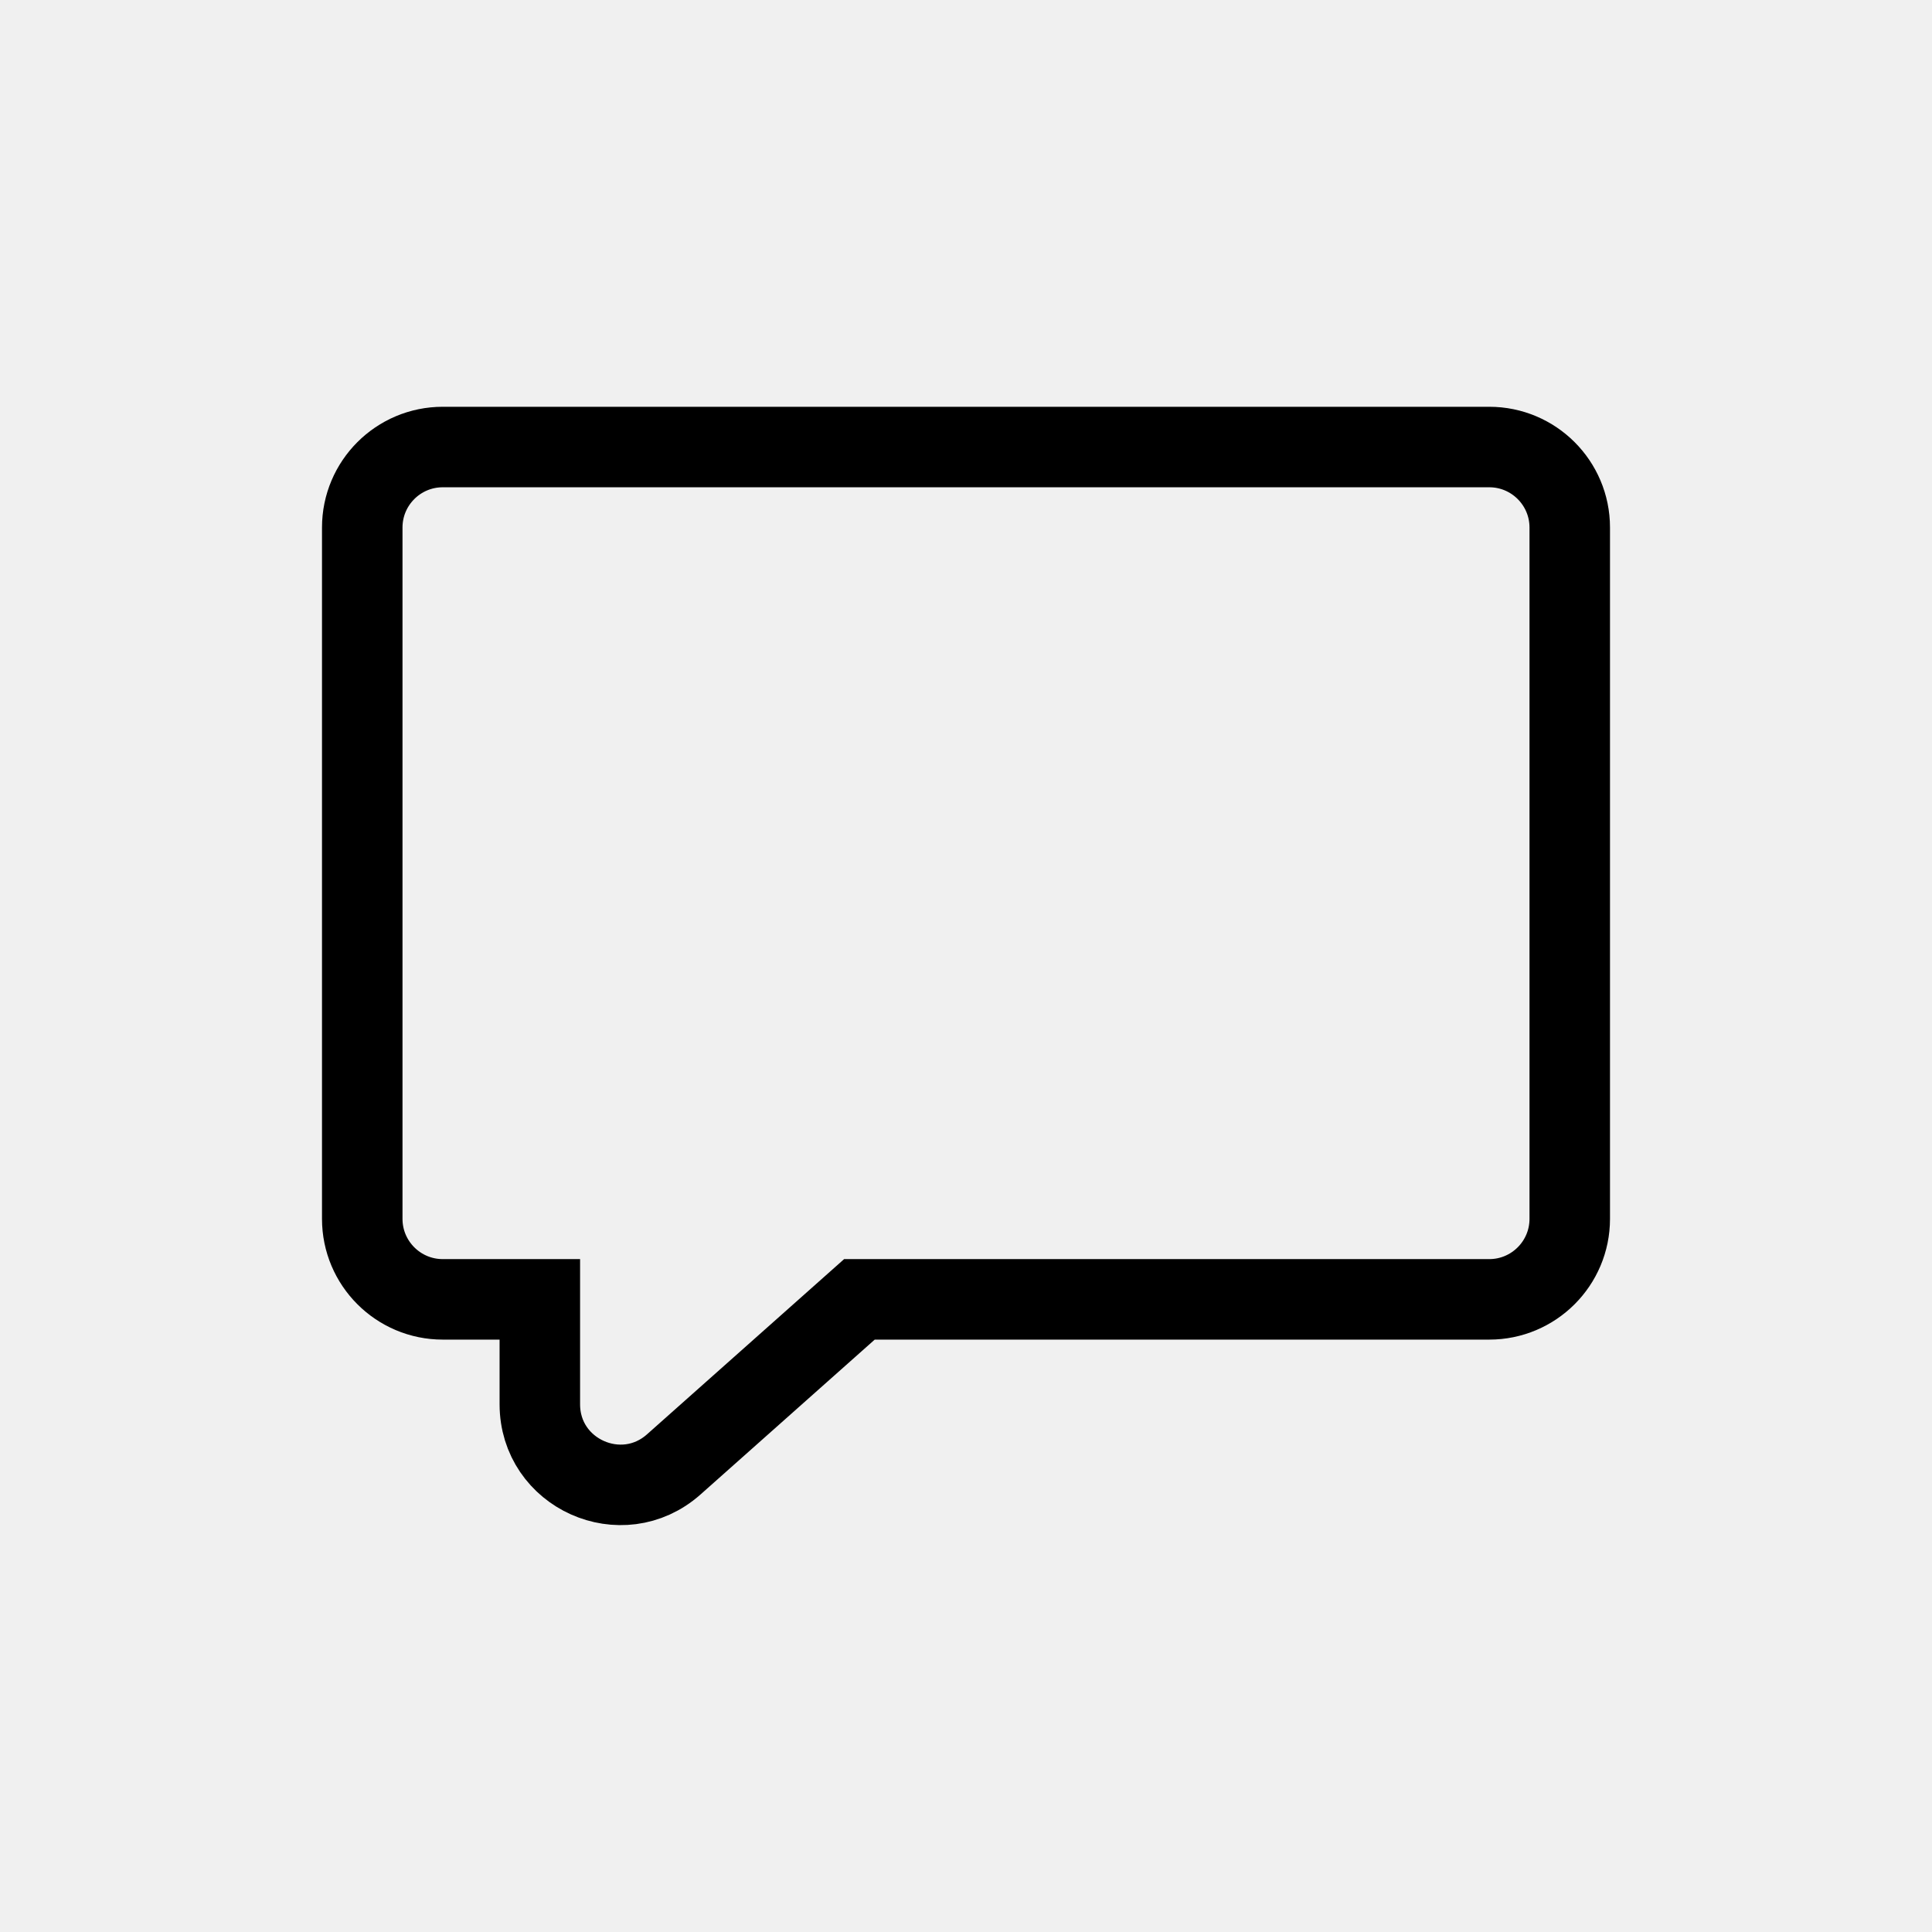
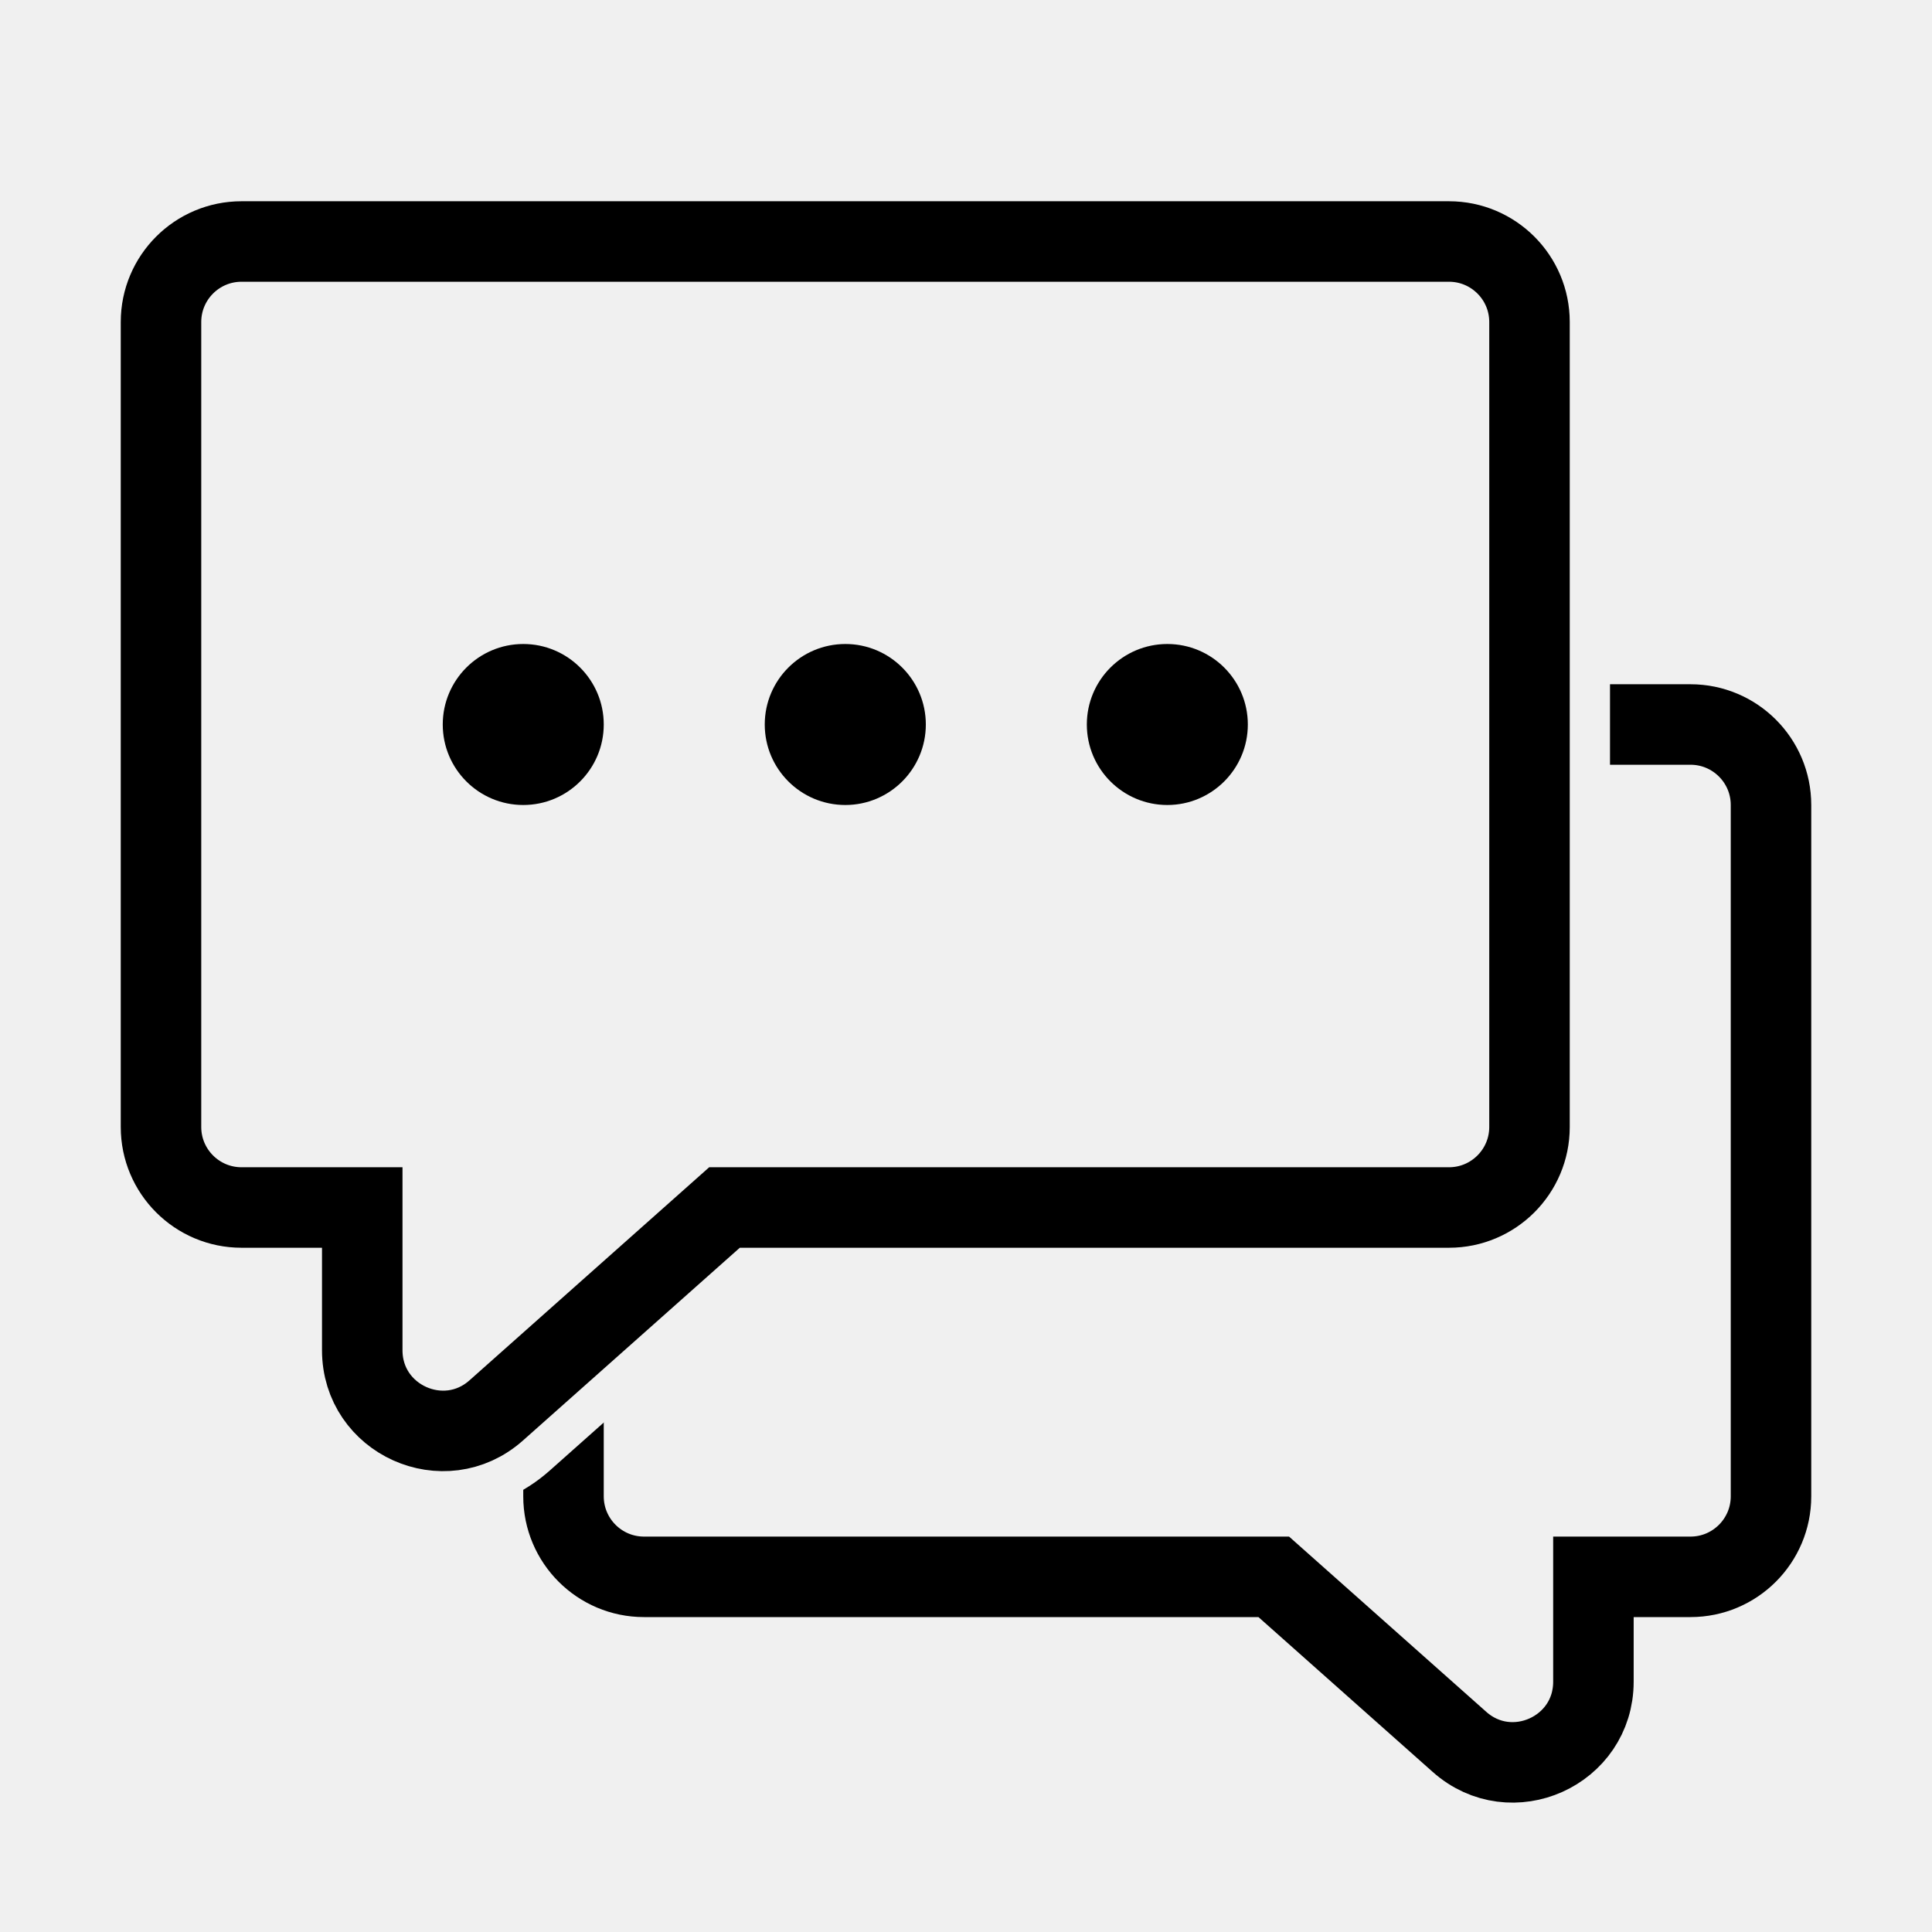
<svg xmlns="http://www.w3.org/2000/svg" width="24" height="24" viewBox="0 0 24 24" fill="none">
-   <g transform="translate(4 5.0531)">
-     <path id="Rectangle 1" d="M0.5 1.5C0.5 0.948 0.948 0.5 1.5 0.5H14.5C15.052 0.5 15.5 0.948 15.5 1.5V10.088C15.5 10.64 15.052 11.088 14.5 11.088H6.676L4.37 13.138C3.725 13.711 2.706 13.254 2.706 12.391V11.088H1.5C0.948 11.088 0.5 10.64 0.5 10.088V1.5Z" stroke="black" stroke-width="1" vector-effect="non-scaling-stroke" />
-   </g>
+   <defs>
+     <mask id="sup-front" maskUnits="userSpaceOnUse" x="0" y="0" width="24" height="24">
+       <rect width="24" height="24" fill="white" />
+       <path d="M2 4C2 3.448 2.448 3 3 3H18C18.552 3 19 3.448 19 4V14C19 14.552 18.552 15 18 15H9L6.164 17.521C5.519 18.094 4.5 17.636 4.5 16.773V15H3C2.448 15 2 14.552 2 14V4Z" fill="black" stroke="black" stroke-width="2" />
+     </mask>
+   </defs>
+   <path d="M22 10C22 9.448 21.552 9 21 9H8C7.448 9 7 9.448 7 10V18.588C7 19.14 7.448 19.588 8 19.588H15.823L18.13 21.638C18.775 22.212 19.794 21.754 19.794 20.891V19.588H21C21.552 19.588 22 19.14 22 18.588V10Z" stroke="black" stroke-width="1" vector-effect="non-scaling-stroke" mask="url(#sup-front)" />
+   <path d="M2 4C2 3.448 2.448 3 3 3H18C18.552 3 19 3.448 19 4V14C19 14.552 18.552 15 18 15H9L6.164 17.521C5.519 18.094 4.5 17.636 4.5 16.773V15H3C2.448 15 2 14.552 2 14V4Z" stroke="black" stroke-width="1" vector-effect="non-scaling-stroke" />
+   <path d="M11.501 9C11.501 9.552 11.053 10 10.501 10C9.948 10 9.5 9.552 9.5 9C9.5 8.448 9.948 8 10.501 8C11.053 8 11.501 8.448 11.501 9Z" fill="black" />
+   <path d="M7.5 9C7.5 9.552 7.052 10 6.5 10C5.948 10 5.5 9.552 5.5 9C5.5 8.448 5.948 8 6.5 8C7.052 8 7.5 8.448 7.5 9Z" fill="black" />
+   <path d="M15.501 9C15.501 9.552 15.053 10 14.501 10C13.949 10 13.501 9.552 13.501 9C13.501 8.448 13.949 8 14.501 8C15.053 8 15.501 8.448 15.501 9Z" fill="black" />
</svg>
